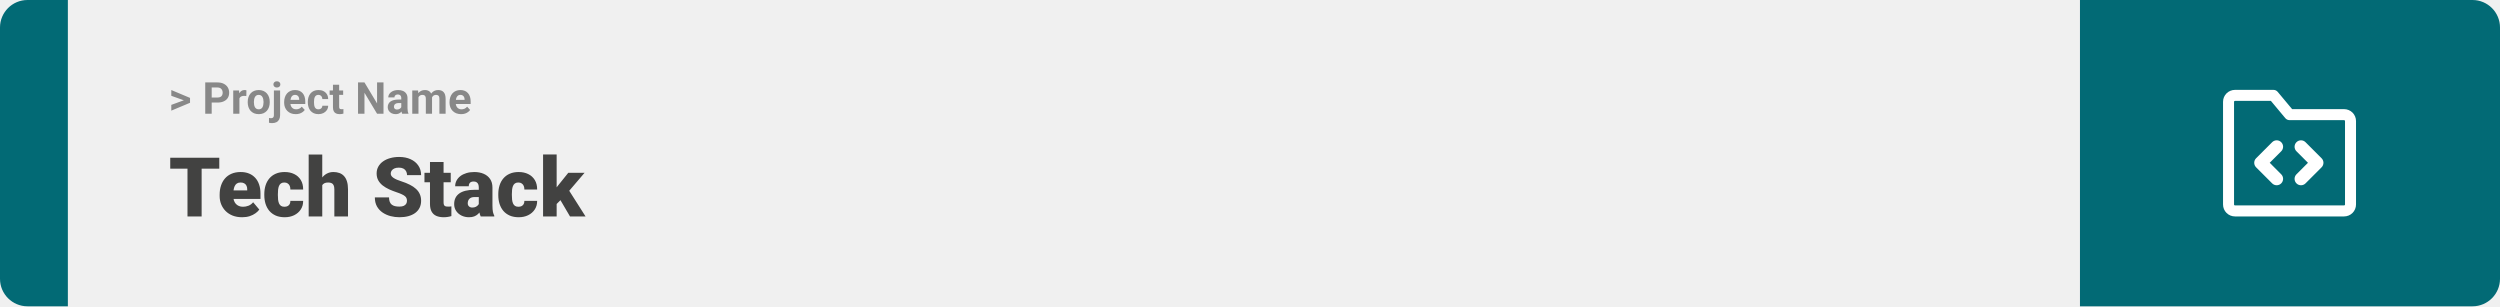
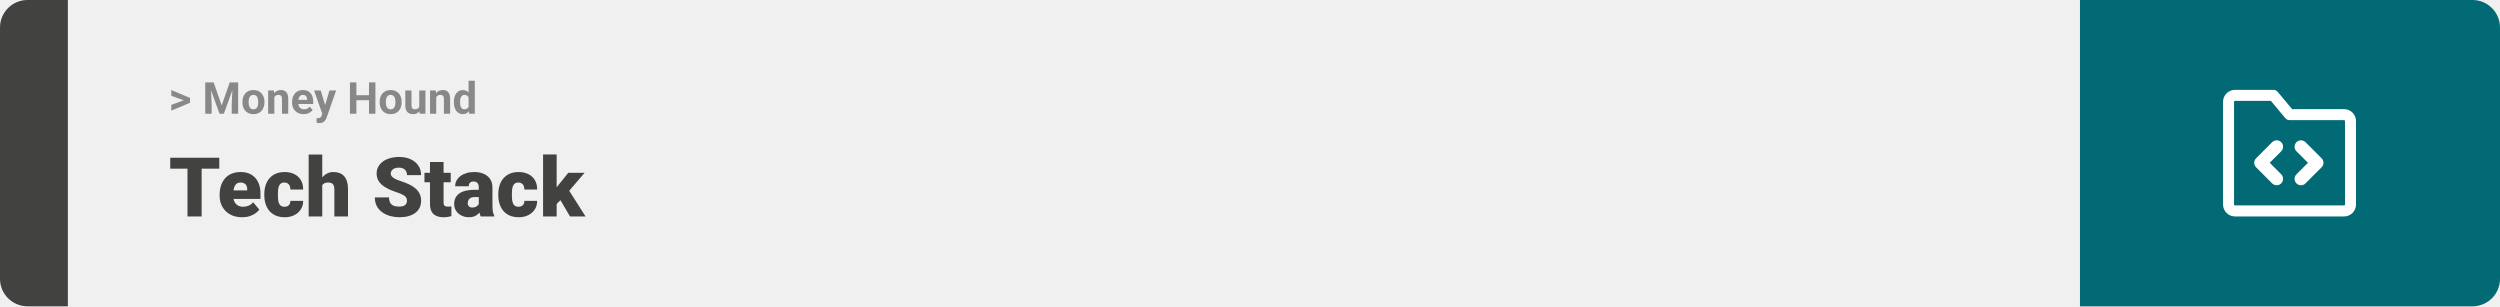
<svg xmlns="http://www.w3.org/2000/svg" width="1363" height="167" viewBox="0 0 1363 167" fill="none">
  <rect width="1363" height="167" rx="15" fill="#F0F0F0" />
-   <path d="M0 15C0 6.716 6.716 0 15 0H37V167H15C6.716 167 0 160.284 0 152V15Z" fill="#026A75" />
-   <path d="M100.906 54.922L93.394 52.238V49.086L103.602 53.375V55.637L100.906 54.922ZM93.394 57.172L100.918 54.43L103.602 53.785V56.035L93.394 60.324V57.172ZM118.543 55.918H114.195V53.176H118.543C119.215 53.176 119.762 53.066 120.184 52.848C120.605 52.621 120.914 52.309 121.109 51.91C121.305 51.512 121.402 51.062 121.402 50.562C121.402 50.055 121.305 49.582 121.109 49.145C120.914 48.707 120.605 48.355 120.184 48.09C119.762 47.824 119.215 47.691 118.543 47.691H115.414V62H111.898V44.938H118.543C119.879 44.938 121.023 45.18 121.977 45.664C122.938 46.141 123.672 46.801 124.18 47.645C124.688 48.488 124.941 49.453 124.941 50.539C124.941 51.641 124.688 52.594 124.18 53.398C123.672 54.203 122.938 54.824 121.977 55.262C121.023 55.699 119.879 55.918 118.543 55.918ZM130.531 52.086V62H127.156V49.32H130.332L130.531 52.086ZM134.352 49.238L134.293 52.367C134.129 52.344 133.93 52.324 133.695 52.309C133.469 52.285 133.262 52.273 133.074 52.273C132.598 52.273 132.184 52.336 131.832 52.461C131.488 52.578 131.199 52.754 130.965 52.988C130.738 53.223 130.566 53.508 130.449 53.844C130.34 54.18 130.277 54.562 130.262 54.992L129.582 54.781C129.582 53.961 129.664 53.207 129.828 52.52C129.992 51.824 130.23 51.219 130.543 50.703C130.863 50.188 131.254 49.789 131.715 49.508C132.176 49.227 132.703 49.086 133.297 49.086C133.484 49.086 133.676 49.102 133.871 49.133C134.066 49.156 134.227 49.191 134.352 49.238ZM135.055 55.789V55.543C135.055 54.613 135.188 53.758 135.453 52.977C135.719 52.188 136.105 51.504 136.613 50.926C137.121 50.348 137.746 49.898 138.488 49.578C139.23 49.25 140.082 49.086 141.043 49.086C142.004 49.086 142.859 49.25 143.609 49.578C144.359 49.898 144.988 50.348 145.496 50.926C146.012 51.504 146.402 52.188 146.668 52.977C146.934 53.758 147.066 54.613 147.066 55.543V55.789C147.066 56.711 146.934 57.566 146.668 58.355C146.402 59.137 146.012 59.82 145.496 60.406C144.988 60.984 144.363 61.434 143.621 61.754C142.879 62.074 142.027 62.234 141.066 62.234C140.105 62.234 139.25 62.074 138.5 61.754C137.758 61.434 137.129 60.984 136.613 60.406C136.105 59.82 135.719 59.137 135.453 58.355C135.188 57.566 135.055 56.711 135.055 55.789ZM138.43 55.543V55.789C138.43 56.32 138.477 56.816 138.57 57.277C138.664 57.738 138.812 58.145 139.016 58.496C139.227 58.84 139.5 59.109 139.836 59.305C140.172 59.5 140.582 59.598 141.066 59.598C141.535 59.598 141.938 59.5 142.273 59.305C142.609 59.109 142.879 58.84 143.082 58.496C143.285 58.145 143.434 57.738 143.527 57.277C143.629 56.816 143.68 56.32 143.68 55.789V55.543C143.68 55.027 143.629 54.543 143.527 54.09C143.434 53.629 143.281 53.223 143.07 52.871C142.867 52.512 142.598 52.23 142.262 52.027C141.926 51.824 141.52 51.723 141.043 51.723C140.566 51.723 140.16 51.824 139.824 52.027C139.496 52.23 139.227 52.512 139.016 52.871C138.812 53.223 138.664 53.629 138.57 54.09C138.477 54.543 138.43 55.027 138.43 55.543ZM149.328 49.32H152.715V62.762C152.715 63.699 152.543 64.492 152.199 65.141C151.855 65.789 151.359 66.281 150.711 66.617C150.062 66.953 149.277 67.121 148.355 67.121C148.066 67.121 147.785 67.106 147.512 67.074C147.23 67.043 146.941 66.992 146.645 66.922L146.656 64.332C146.844 64.363 147.027 64.387 147.207 64.402C147.379 64.426 147.555 64.438 147.734 64.438C148.086 64.438 148.379 64.379 148.613 64.262C148.848 64.144 149.023 63.961 149.141 63.711C149.266 63.469 149.328 63.152 149.328 62.762V49.32ZM149.059 46.016C149.059 45.523 149.23 45.117 149.574 44.797C149.926 44.477 150.387 44.316 150.957 44.316C151.535 44.316 151.996 44.477 152.34 44.797C152.684 45.117 152.855 45.523 152.855 46.016C152.855 46.508 152.684 46.914 152.34 47.234C151.996 47.555 151.535 47.715 150.957 47.715C150.387 47.715 149.926 47.555 149.574 47.234C149.23 46.914 149.059 46.508 149.059 46.016ZM161.234 62.234C160.25 62.234 159.367 62.078 158.586 61.766C157.805 61.445 157.141 61.004 156.594 60.441C156.055 59.879 155.641 59.227 155.352 58.484C155.062 57.734 154.918 56.938 154.918 56.094V55.625C154.918 54.664 155.055 53.785 155.328 52.988C155.602 52.191 155.992 51.5 156.5 50.914C157.016 50.328 157.641 49.879 158.375 49.566C159.109 49.246 159.938 49.086 160.859 49.086C161.758 49.086 162.555 49.234 163.25 49.531C163.945 49.828 164.527 50.25 164.996 50.797C165.473 51.344 165.832 52 166.074 52.766C166.316 53.523 166.438 54.367 166.438 55.297V56.703H156.359V54.453H163.121V54.195C163.121 53.727 163.035 53.309 162.863 52.941C162.699 52.566 162.449 52.27 162.113 52.051C161.777 51.832 161.348 51.723 160.824 51.723C160.379 51.723 159.996 51.82 159.676 52.016C159.355 52.211 159.094 52.484 158.891 52.836C158.695 53.188 158.547 53.602 158.445 54.078C158.352 54.547 158.305 55.062 158.305 55.625V56.094C158.305 56.602 158.375 57.07 158.516 57.5C158.664 57.93 158.871 58.301 159.137 58.613C159.41 58.926 159.738 59.168 160.121 59.34C160.512 59.512 160.953 59.598 161.445 59.598C162.055 59.598 162.621 59.48 163.145 59.246C163.676 59.004 164.133 58.641 164.516 58.156L166.156 59.938C165.891 60.32 165.527 60.688 165.066 61.039C164.613 61.391 164.066 61.68 163.426 61.906C162.785 62.125 162.055 62.234 161.234 62.234ZM173.598 59.598C174.012 59.598 174.379 59.52 174.699 59.363C175.02 59.199 175.27 58.973 175.449 58.684C175.637 58.387 175.734 58.039 175.742 57.641H178.918C178.91 58.531 178.672 59.324 178.203 60.02C177.734 60.707 177.105 61.25 176.316 61.648C175.527 62.039 174.645 62.234 173.668 62.234C172.684 62.234 171.824 62.07 171.09 61.742C170.363 61.414 169.758 60.961 169.273 60.383C168.789 59.797 168.426 59.117 168.184 58.344C167.941 57.562 167.82 56.727 167.82 55.836V55.496C167.82 54.598 167.941 53.762 168.184 52.988C168.426 52.207 168.789 51.527 169.273 50.949C169.758 50.363 170.363 49.906 171.09 49.578C171.816 49.25 172.668 49.086 173.645 49.086C174.684 49.086 175.594 49.285 176.375 49.684C177.164 50.082 177.781 50.652 178.227 51.395C178.68 52.129 178.91 53 178.918 54.008H175.742C175.734 53.586 175.645 53.203 175.473 52.859C175.309 52.516 175.066 52.242 174.746 52.039C174.434 51.828 174.047 51.723 173.586 51.723C173.094 51.723 172.691 51.828 172.379 52.039C172.066 52.242 171.824 52.523 171.652 52.883C171.48 53.234 171.359 53.637 171.289 54.09C171.227 54.535 171.195 55.004 171.195 55.496V55.836C171.195 56.328 171.227 56.801 171.289 57.254C171.352 57.707 171.469 58.109 171.641 58.461C171.82 58.812 172.066 59.09 172.379 59.293C172.691 59.496 173.098 59.598 173.598 59.598ZM187.086 49.32V51.711H179.703V49.32H187.086ZM181.531 46.191H184.906V58.18C184.906 58.547 184.953 58.828 185.047 59.023C185.148 59.219 185.297 59.355 185.492 59.434C185.688 59.504 185.934 59.539 186.23 59.539C186.441 59.539 186.629 59.531 186.793 59.516C186.965 59.492 187.109 59.469 187.227 59.445L187.238 61.93C186.949 62.023 186.637 62.098 186.301 62.152C185.965 62.207 185.594 62.234 185.188 62.234C184.445 62.234 183.797 62.113 183.242 61.871C182.695 61.621 182.273 61.223 181.977 60.676C181.68 60.129 181.531 59.41 181.531 58.52V46.191ZM209.082 44.938V62H205.566L198.711 50.562V62H195.195V44.938H198.711L205.578 56.387V44.938H209.082ZM218.773 59.141V53.492C218.773 53.086 218.707 52.738 218.574 52.449C218.441 52.152 218.234 51.922 217.953 51.758C217.68 51.594 217.324 51.512 216.887 51.512C216.512 51.512 216.188 51.578 215.914 51.711C215.641 51.836 215.43 52.02 215.281 52.262C215.133 52.496 215.059 52.773 215.059 53.094H211.684C211.684 52.555 211.809 52.043 212.059 51.559C212.309 51.074 212.672 50.648 213.148 50.281C213.625 49.906 214.191 49.613 214.848 49.402C215.512 49.191 216.254 49.086 217.074 49.086C218.059 49.086 218.934 49.25 219.699 49.578C220.465 49.906 221.066 50.398 221.504 51.055C221.949 51.711 222.172 52.531 222.172 53.516V58.941C222.172 59.637 222.215 60.207 222.301 60.652C222.387 61.09 222.512 61.473 222.676 61.801V62H219.266C219.102 61.656 218.977 61.227 218.891 60.711C218.812 60.188 218.773 59.664 218.773 59.141ZM219.219 54.277L219.242 56.188H217.355C216.91 56.188 216.523 56.238 216.195 56.34C215.867 56.441 215.598 56.586 215.387 56.773C215.176 56.953 215.02 57.164 214.918 57.406C214.824 57.648 214.777 57.914 214.777 58.203C214.777 58.492 214.844 58.754 214.977 58.988C215.109 59.215 215.301 59.395 215.551 59.527C215.801 59.652 216.094 59.715 216.43 59.715C216.938 59.715 217.379 59.613 217.754 59.41C218.129 59.207 218.418 58.957 218.621 58.66C218.832 58.363 218.941 58.082 218.949 57.816L219.84 59.246C219.715 59.566 219.543 59.898 219.324 60.242C219.113 60.586 218.844 60.91 218.516 61.215C218.188 61.512 217.793 61.758 217.332 61.953C216.871 62.141 216.324 62.234 215.691 62.234C214.887 62.234 214.156 62.074 213.5 61.754C212.852 61.426 212.336 60.977 211.953 60.406C211.578 59.828 211.391 59.172 211.391 58.438C211.391 57.773 211.516 57.184 211.766 56.668C212.016 56.152 212.383 55.719 212.867 55.367C213.359 55.008 213.973 54.738 214.707 54.559C215.441 54.371 216.293 54.277 217.262 54.277H219.219ZM228.148 51.945V62H224.762V49.32H227.938L228.148 51.945ZM227.68 55.215H226.742C226.742 54.332 226.848 53.52 227.059 52.777C227.277 52.027 227.594 51.379 228.008 50.832C228.43 50.277 228.949 49.848 229.566 49.543C230.184 49.238 230.898 49.086 231.711 49.086C232.273 49.086 232.789 49.172 233.258 49.344C233.727 49.508 234.129 49.77 234.465 50.129C234.809 50.48 235.074 50.941 235.262 51.512C235.449 52.074 235.543 52.75 235.543 53.539V62H232.168V53.914C232.168 53.336 232.09 52.891 231.934 52.578C231.777 52.266 231.555 52.047 231.266 51.922C230.984 51.797 230.645 51.734 230.246 51.734C229.809 51.734 229.426 51.824 229.098 52.004C228.777 52.184 228.512 52.434 228.301 52.754C228.09 53.066 227.934 53.434 227.832 53.855C227.73 54.277 227.68 54.73 227.68 55.215ZM235.227 54.828L234.02 54.98C234.02 54.152 234.121 53.383 234.324 52.672C234.535 51.961 234.844 51.336 235.25 50.797C235.664 50.258 236.176 49.84 236.785 49.543C237.395 49.238 238.098 49.086 238.895 49.086C239.504 49.086 240.059 49.176 240.559 49.355C241.059 49.527 241.484 49.805 241.836 50.188C242.195 50.562 242.469 51.055 242.656 51.664C242.852 52.273 242.949 53.02 242.949 53.902V62H239.562V53.902C239.562 53.316 239.484 52.871 239.328 52.566C239.18 52.254 238.961 52.039 238.672 51.922C238.391 51.797 238.055 51.734 237.664 51.734C237.258 51.734 236.902 51.816 236.598 51.98C236.293 52.137 236.039 52.355 235.836 52.637C235.633 52.918 235.48 53.246 235.379 53.621C235.277 53.988 235.227 54.391 235.227 54.828ZM251.398 62.234C250.414 62.234 249.531 62.078 248.75 61.766C247.969 61.445 247.305 61.004 246.758 60.441C246.219 59.879 245.805 59.227 245.516 58.484C245.227 57.734 245.082 56.938 245.082 56.094V55.625C245.082 54.664 245.219 53.785 245.492 52.988C245.766 52.191 246.156 51.5 246.664 50.914C247.18 50.328 247.805 49.879 248.539 49.566C249.273 49.246 250.102 49.086 251.023 49.086C251.922 49.086 252.719 49.234 253.414 49.531C254.109 49.828 254.691 50.25 255.16 50.797C255.637 51.344 255.996 52 256.238 52.766C256.48 53.523 256.602 54.367 256.602 55.297V56.703H246.523V54.453H253.285V54.195C253.285 53.727 253.199 53.309 253.027 52.941C252.863 52.566 252.613 52.27 252.277 52.051C251.941 51.832 251.512 51.723 250.988 51.723C250.543 51.723 250.16 51.82 249.84 52.016C249.52 52.211 249.258 52.484 249.055 52.836C248.859 53.188 248.711 53.602 248.609 54.078C248.516 54.547 248.469 55.062 248.469 55.625V56.094C248.469 56.602 248.539 57.07 248.68 57.5C248.828 57.93 249.035 58.301 249.301 58.613C249.574 58.926 249.902 59.168 250.285 59.34C250.676 59.512 251.117 59.598 251.609 59.598C252.219 59.598 252.785 59.48 253.309 59.246C253.84 59.004 254.297 58.641 254.68 58.156L256.32 59.938C256.055 60.32 255.691 60.688 255.23 61.039C254.777 61.391 254.23 61.68 253.59 61.906C252.949 62.125 252.219 62.234 251.398 62.234Z" fill="#888888" />
+   <path d="M0 15C0 6.716 6.716 0 15 0H37V167H15C6.716 167 0 160.284 0 152V15Z" fill="#424241" />
+   <path d="M100.906 54.922L93.394 52.238V49.086L103.602 53.375V55.637L100.906 54.922ZM93.394 57.172L100.918 54.43L103.602 53.785V56.035L93.394 60.324V57.172ZM113.504 44.938H116.48L120.863 57.465L125.246 44.938H128.223L122.059 62H119.668L113.504 44.938ZM111.898 44.938H114.863L115.402 57.148V62H111.898V44.938ZM126.863 44.938H129.84V62H126.324V57.148L126.863 44.938ZM132.172 55.789V55.543C132.172 54.613 132.305 53.758 132.57 52.977C132.836 52.188 133.223 51.504 133.73 50.926C134.238 50.348 134.863 49.898 135.605 49.578C136.348 49.25 137.199 49.086 138.16 49.086C139.121 49.086 139.977 49.25 140.727 49.578C141.477 49.898 142.105 50.348 142.613 50.926C143.129 51.504 143.52 52.188 143.785 52.977C144.051 53.758 144.184 54.613 144.184 55.543V55.789C144.184 56.711 144.051 57.566 143.785 58.355C143.52 59.137 143.129 59.82 142.613 60.406C142.105 60.984 141.48 61.434 140.738 61.754C139.996 62.074 139.145 62.234 138.184 62.234C137.223 62.234 136.367 62.074 135.617 61.754C134.875 61.434 134.246 60.984 133.73 60.406C133.223 59.82 132.836 59.137 132.57 58.355C132.305 57.566 132.172 56.711 132.172 55.789ZM135.547 55.543V55.789C135.547 56.32 135.594 56.816 135.688 57.277C135.781 57.738 135.93 58.145 136.133 58.496C136.344 58.84 136.617 59.109 136.953 59.305C137.289 59.5 137.699 59.598 138.184 59.598C138.652 59.598 139.055 59.5 139.391 59.305C139.727 59.109 139.996 58.84 140.199 58.496C140.402 58.145 140.551 57.738 140.645 57.277C140.746 56.816 140.797 56.32 140.797 55.789V55.543C140.797 55.027 140.746 54.543 140.645 54.09C140.551 53.629 140.398 53.223 140.188 52.871C139.984 52.512 139.715 52.23 139.379 52.027C139.043 51.824 138.637 51.723 138.16 51.723C137.684 51.723 137.277 51.824 136.941 52.027C136.613 52.23 136.344 52.512 136.133 52.871C135.93 53.223 135.781 53.629 135.688 54.09C135.594 54.543 135.547 55.027 135.547 55.543ZM149.562 52.027V62H146.188V49.32H149.352L149.562 52.027ZM149.07 55.215H148.156C148.156 54.277 148.277 53.434 148.52 52.684C148.762 51.926 149.102 51.281 149.539 50.75C149.977 50.211 150.496 49.801 151.098 49.52C151.707 49.23 152.387 49.086 153.137 49.086C153.73 49.086 154.273 49.172 154.766 49.344C155.258 49.516 155.68 49.789 156.031 50.164C156.391 50.539 156.664 51.035 156.852 51.652C157.047 52.27 157.145 53.023 157.145 53.914V62H153.746V53.902C153.746 53.34 153.668 52.902 153.512 52.59C153.355 52.277 153.125 52.059 152.82 51.934C152.523 51.801 152.156 51.734 151.719 51.734C151.266 51.734 150.871 51.824 150.535 52.004C150.207 52.184 149.934 52.434 149.715 52.754C149.504 53.066 149.344 53.434 149.234 53.855C149.125 54.277 149.07 54.73 149.07 55.215ZM165.547 62.234C164.562 62.234 163.68 62.078 162.898 61.766C162.117 61.445 161.453 61.004 160.906 60.441C160.367 59.879 159.953 59.227 159.664 58.484C159.375 57.734 159.23 56.938 159.23 56.094V55.625C159.23 54.664 159.367 53.785 159.641 52.988C159.914 52.191 160.305 51.5 160.812 50.914C161.328 50.328 161.953 49.879 162.688 49.566C163.422 49.246 164.25 49.086 165.172 49.086C166.07 49.086 166.867 49.234 167.562 49.531C168.258 49.828 168.84 50.25 169.309 50.797C169.785 51.344 170.145 52 170.387 52.766C170.629 53.523 170.75 54.367 170.75 55.297V56.703H160.672V54.453H167.434V54.195C167.434 53.727 167.348 53.309 167.176 52.941C167.012 52.566 166.762 52.27 166.426 52.051C166.09 51.832 165.66 51.723 165.137 51.723C164.691 51.723 164.309 51.82 163.988 52.016C163.668 52.211 163.406 52.484 163.203 52.836C163.008 53.188 162.859 53.602 162.758 54.078C162.664 54.547 162.617 55.062 162.617 55.625V56.094C162.617 56.602 162.688 57.07 162.828 57.5C162.977 57.93 163.184 58.301 163.449 58.613C163.723 58.926 164.051 59.168 164.434 59.34C164.824 59.512 165.266 59.598 165.758 59.598C166.367 59.598 166.934 59.48 167.457 59.246C167.988 59.004 168.445 58.641 168.828 58.156L170.469 59.938C170.203 60.32 169.84 60.688 169.379 61.039C168.926 61.391 168.379 61.68 167.738 61.906C167.098 62.125 166.367 62.234 165.547 62.234ZM176.27 60.57L179.633 49.32H183.254L178.156 63.91C178.047 64.231 177.898 64.574 177.711 64.941C177.531 65.309 177.285 65.656 176.973 65.984C176.668 66.32 176.281 66.594 175.812 66.805C175.352 67.016 174.785 67.121 174.113 67.121C173.793 67.121 173.531 67.102 173.328 67.062C173.125 67.023 172.883 66.969 172.602 66.898V64.426C172.688 64.426 172.777 64.426 172.871 64.426C172.965 64.434 173.055 64.438 173.141 64.438C173.586 64.438 173.949 64.387 174.23 64.285C174.512 64.184 174.738 64.027 174.91 63.816C175.082 63.613 175.219 63.348 175.32 63.02L176.27 60.57ZM174.863 49.32L177.617 58.508L178.098 62.082L175.801 62.328L171.242 49.32H174.863ZM202.168 51.887V54.629H193.262V51.887H202.168ZM194.305 44.938V62H190.789V44.938H194.305ZM204.676 44.938V62H201.172V44.938H204.676ZM206.984 55.789V55.543C206.984 54.613 207.117 53.758 207.383 52.977C207.648 52.188 208.035 51.504 208.543 50.926C209.051 50.348 209.676 49.898 210.418 49.578C211.16 49.25 212.012 49.086 212.973 49.086C213.934 49.086 214.789 49.25 215.539 49.578C216.289 49.898 216.918 50.348 217.426 50.926C217.941 51.504 218.332 52.188 218.598 52.977C218.863 53.758 218.996 54.613 218.996 55.543V55.789C218.996 56.711 218.863 57.566 218.598 58.355C218.332 59.137 217.941 59.82 217.426 60.406C216.918 60.984 216.293 61.434 215.551 61.754C214.809 62.074 213.957 62.234 212.996 62.234C212.035 62.234 211.18 62.074 210.43 61.754C209.688 61.434 209.059 60.984 208.543 60.406C208.035 59.82 207.648 59.137 207.383 58.355C207.117 57.566 206.984 56.711 206.984 55.789ZM210.359 55.543V55.789C210.359 56.32 210.406 56.816 210.5 57.277C210.594 57.738 210.742 58.145 210.945 58.496C211.156 58.84 211.43 59.109 211.766 59.305C212.102 59.5 212.512 59.598 212.996 59.598C213.465 59.598 213.867 59.5 214.203 59.305C214.539 59.109 214.809 58.84 215.012 58.496C215.215 58.145 215.363 57.738 215.457 57.277C215.559 56.816 215.609 56.32 215.609 55.789V55.543C215.609 55.027 215.559 54.543 215.457 54.09C215.363 53.629 215.211 53.223 215 52.871C214.797 52.512 214.527 52.23 214.191 52.027C213.855 51.824 213.449 51.723 212.973 51.723C212.496 51.723 212.09 51.824 211.754 52.027C211.426 52.23 211.156 52.512 210.945 52.871C210.742 53.223 210.594 53.629 210.5 54.09C210.406 54.543 210.359 55.027 210.359 55.543ZM228.57 58.965V49.32H231.945V62H228.77L228.57 58.965ZM228.945 56.363L229.941 56.34C229.941 57.184 229.844 57.969 229.648 58.695C229.453 59.414 229.16 60.039 228.77 60.57C228.379 61.094 227.887 61.504 227.293 61.801C226.699 62.09 226 62.234 225.195 62.234C224.578 62.234 224.008 62.148 223.484 61.977C222.969 61.797 222.523 61.52 222.148 61.145C221.781 60.762 221.492 60.273 221.281 59.68C221.078 59.078 220.977 58.355 220.977 57.512V49.32H224.352V57.535C224.352 57.91 224.395 58.227 224.48 58.484C224.574 58.742 224.703 58.953 224.867 59.117C225.031 59.281 225.223 59.398 225.441 59.469C225.668 59.539 225.918 59.574 226.191 59.574C226.887 59.574 227.434 59.434 227.832 59.152C228.238 58.871 228.523 58.488 228.688 58.004C228.859 57.512 228.945 56.965 228.945 56.363ZM237.828 52.027V62H234.453V49.32H237.617L237.828 52.027ZM237.336 55.215H236.422C236.422 54.277 236.543 53.434 236.785 52.684C237.027 51.926 237.367 51.281 237.805 50.75C238.242 50.211 238.762 49.801 239.363 49.52C239.973 49.23 240.652 49.086 241.402 49.086C241.996 49.086 242.539 49.172 243.031 49.344C243.523 49.516 243.945 49.789 244.297 50.164C244.656 50.539 244.93 51.035 245.117 51.652C245.312 52.27 245.41 53.023 245.41 53.914V62H242.012V53.902C242.012 53.34 241.934 52.902 241.777 52.59C241.621 52.277 241.391 52.059 241.086 51.934C240.789 51.801 240.422 51.734 239.984 51.734C239.531 51.734 239.137 51.824 238.801 52.004C238.473 52.184 238.199 52.434 237.98 52.754C237.77 53.066 237.609 53.434 237.5 53.855C237.391 54.277 237.336 54.73 237.336 55.215ZM255.465 59.234V44H258.863V62H255.805L255.465 59.234ZM247.449 55.812V55.566C247.449 54.598 247.559 53.719 247.777 52.93C247.996 52.133 248.316 51.449 248.738 50.879C249.16 50.309 249.68 49.867 250.297 49.555C250.914 49.242 251.617 49.086 252.406 49.086C253.148 49.086 253.797 49.242 254.352 49.555C254.914 49.867 255.391 50.312 255.781 50.891C256.18 51.461 256.5 52.137 256.742 52.918C256.984 53.691 257.16 54.539 257.27 55.461V56C257.16 56.883 256.984 57.703 256.742 58.461C256.5 59.219 256.18 59.883 255.781 60.453C255.391 61.016 254.914 61.453 254.352 61.766C253.789 62.078 253.133 62.234 252.383 62.234C251.594 62.234 250.891 62.074 250.273 61.754C249.664 61.434 249.148 60.984 248.727 60.406C248.312 59.828 247.996 59.148 247.777 58.367C247.559 57.586 247.449 56.734 247.449 55.812ZM250.824 55.566V55.812C250.824 56.336 250.863 56.824 250.941 57.277C251.027 57.73 251.164 58.133 251.352 58.484C251.547 58.828 251.797 59.098 252.102 59.293C252.414 59.48 252.793 59.574 253.238 59.574C253.816 59.574 254.293 59.445 254.668 59.188C255.043 58.922 255.328 58.559 255.523 58.098C255.727 57.637 255.844 57.105 255.875 56.504V54.969C255.852 54.477 255.781 54.035 255.664 53.645C255.555 53.246 255.391 52.906 255.172 52.625C254.961 52.344 254.695 52.125 254.375 51.969C254.062 51.812 253.691 51.734 253.262 51.734C252.824 51.734 252.449 51.836 252.137 52.039C251.824 52.234 251.57 52.504 251.375 52.848C251.188 53.191 251.047 53.598 250.953 54.066C250.867 54.527 250.824 55.027 250.824 55.566Z" fill="#888888" />
  <path d="M109.93 86.008V118H102.217V86.008H109.93ZM119.554 86.008V91.962H92.813V86.008H119.554ZM132.012 118.439C130.079 118.439 128.35 118.139 126.827 117.539C125.303 116.923 124.014 116.081 122.959 115.012C121.919 113.942 121.121 112.712 120.564 111.32C120.022 109.929 119.751 108.457 119.751 106.904V106.069C119.751 104.326 119.993 102.714 120.477 101.235C120.96 99.741 121.678 98.437 122.63 97.324C123.582 96.21 124.776 95.346 126.211 94.731C127.647 94.101 129.317 93.786 131.221 93.786C132.906 93.786 134.415 94.057 135.748 94.599C137.081 95.141 138.208 95.918 139.131 96.928C140.069 97.939 140.779 99.162 141.263 100.598C141.761 102.033 142.01 103.645 142.01 105.432V108.442H122.586V103.806H134.781V103.234C134.795 102.443 134.656 101.77 134.363 101.213C134.085 100.656 133.675 100.231 133.133 99.939C132.591 99.645 131.932 99.499 131.155 99.499C130.35 99.499 129.683 99.675 129.156 100.026C128.643 100.378 128.24 100.861 127.947 101.477C127.669 102.077 127.471 102.773 127.354 103.564C127.237 104.355 127.178 105.19 127.178 106.069V106.904C127.178 107.783 127.295 108.581 127.53 109.299C127.779 110.017 128.13 110.632 128.584 111.145C129.053 111.643 129.61 112.031 130.254 112.309C130.914 112.587 131.661 112.727 132.496 112.727C133.506 112.727 134.502 112.536 135.484 112.155C136.465 111.774 137.308 111.145 138.011 110.266L141.373 114.265C140.889 114.953 140.201 115.62 139.307 116.264C138.428 116.909 137.374 117.436 136.143 117.846C134.913 118.242 133.536 118.439 132.012 118.439ZM155.062 112.727C155.75 112.727 156.336 112.602 156.819 112.353C157.317 112.089 157.691 111.723 157.94 111.254C158.204 110.771 158.328 110.192 158.313 109.519H165.279C165.293 111.306 164.854 112.873 163.96 114.221C163.082 115.554 161.88 116.594 160.357 117.341C158.848 118.073 157.142 118.439 155.237 118.439C153.377 118.439 151.751 118.139 150.359 117.539C148.968 116.923 147.803 116.074 146.866 114.99C145.943 113.891 145.247 112.609 144.778 111.145C144.324 109.68 144.097 108.09 144.097 106.376V105.871C144.097 104.157 144.324 102.568 144.778 101.103C145.247 99.624 145.943 98.342 146.866 97.258C147.803 96.159 148.96 95.31 150.337 94.709C151.729 94.094 153.348 93.786 155.193 93.786C157.171 93.786 158.914 94.16 160.423 94.907C161.946 95.654 163.14 96.738 164.004 98.159C164.869 99.58 165.293 101.301 165.279 103.322H158.313C158.328 102.604 158.218 101.96 157.984 101.389C157.75 100.817 157.383 100.363 156.885 100.026C156.402 99.675 155.779 99.499 155.018 99.499C154.256 99.499 153.641 99.668 153.172 100.004C152.703 100.341 152.344 100.81 152.095 101.411C151.861 101.997 151.7 102.67 151.612 103.432C151.539 104.194 151.502 105.007 151.502 105.871V106.376C151.502 107.255 151.539 108.083 151.612 108.859C151.7 109.621 151.868 110.295 152.117 110.881C152.366 111.452 152.725 111.906 153.194 112.243C153.663 112.565 154.285 112.727 155.062 112.727ZM175.694 84.25V118H168.289V84.25H175.694ZM174.815 105.3L173.079 105.344C173.079 103.674 173.284 102.136 173.694 100.729C174.104 99.323 174.69 98.1 175.452 97.06C176.214 96.02 177.129 95.214 178.199 94.643C179.268 94.072 180.455 93.786 181.758 93.786C182.93 93.786 184 93.955 184.966 94.291C185.948 94.628 186.79 95.17 187.493 95.918C188.211 96.665 188.76 97.639 189.141 98.84C189.537 100.041 189.734 101.506 189.734 103.234V118H182.286V103.19C182.286 102.224 182.146 101.477 181.868 100.949C181.604 100.407 181.224 100.034 180.726 99.829C180.228 99.609 179.62 99.499 178.902 99.499C178.038 99.499 177.334 99.645 176.792 99.939C176.25 100.231 175.833 100.642 175.54 101.169C175.262 101.682 175.071 102.29 174.969 102.993C174.866 103.696 174.815 104.465 174.815 105.3ZM221.88 109.497C221.88 108.999 221.807 108.552 221.661 108.156C221.514 107.746 221.243 107.365 220.848 107.014C220.452 106.662 219.881 106.311 219.134 105.959C218.401 105.593 217.435 105.212 216.233 104.816C214.827 104.348 213.472 103.82 212.168 103.234C210.865 102.634 209.7 101.938 208.675 101.147C207.649 100.341 206.836 99.404 206.236 98.335C205.635 97.251 205.335 95.991 205.335 94.555C205.335 93.178 205.643 91.94 206.258 90.842C206.873 89.728 207.73 88.784 208.829 88.007C209.942 87.216 211.246 86.616 212.74 86.206C214.234 85.781 215.867 85.568 217.64 85.568C219.983 85.568 222.049 85.978 223.836 86.799C225.638 87.605 227.044 88.754 228.055 90.249C229.08 91.728 229.593 93.478 229.593 95.5H221.924C221.924 94.694 221.756 93.984 221.419 93.369C221.097 92.753 220.606 92.27 219.947 91.918C219.288 91.567 218.46 91.391 217.464 91.391C216.497 91.391 215.684 91.538 215.025 91.831C214.366 92.124 213.868 92.519 213.531 93.017C213.194 93.501 213.025 94.035 213.025 94.621C213.025 95.105 213.157 95.544 213.421 95.939C213.699 96.32 214.087 96.679 214.585 97.016C215.098 97.353 215.713 97.675 216.431 97.983C217.164 98.29 217.984 98.591 218.892 98.884C220.591 99.426 222.1 100.034 223.418 100.708C224.751 101.367 225.872 102.121 226.78 102.971C227.703 103.806 228.399 104.758 228.868 105.827C229.351 106.896 229.593 108.105 229.593 109.453C229.593 110.888 229.314 112.163 228.758 113.276C228.201 114.389 227.403 115.334 226.363 116.11C225.323 116.872 224.078 117.451 222.627 117.846C221.177 118.242 219.559 118.439 217.771 118.439C216.131 118.439 214.512 118.234 212.916 117.824C211.333 117.399 209.898 116.755 208.609 115.891C207.32 115.012 206.287 113.891 205.511 112.529C204.749 111.152 204.368 109.519 204.368 107.629H212.103C212.103 108.566 212.227 109.357 212.476 110.002C212.725 110.646 213.091 111.167 213.575 111.562C214.058 111.943 214.651 112.221 215.354 112.397C216.058 112.558 216.863 112.639 217.771 112.639C218.753 112.639 219.544 112.5 220.145 112.221C220.745 111.928 221.185 111.547 221.463 111.079C221.741 110.595 221.88 110.068 221.88 109.497ZM245.743 94.226V99.367H231.417V94.226H245.743ZM234.427 88.315H241.832V110.244C241.832 110.874 241.905 111.364 242.051 111.716C242.198 112.053 242.447 112.294 242.798 112.441C243.165 112.573 243.648 112.639 244.249 112.639C244.673 112.639 245.025 112.631 245.303 112.617C245.582 112.587 245.845 112.551 246.094 112.507V117.802C245.464 118.007 244.805 118.161 244.117 118.264C243.428 118.381 242.696 118.439 241.919 118.439C240.337 118.439 238.982 118.19 237.854 117.692C236.741 117.194 235.892 116.411 235.306 115.341C234.72 114.272 234.427 112.88 234.427 111.167V88.315ZM261.036 112.023V102.224C261.036 101.55 260.94 100.971 260.75 100.488C260.56 100.004 260.259 99.631 259.849 99.367C259.439 99.089 258.89 98.95 258.201 98.95C257.645 98.95 257.168 99.045 256.773 99.235C256.377 99.426 256.077 99.711 255.872 100.092C255.667 100.473 255.564 100.957 255.564 101.542H248.16C248.16 100.444 248.401 99.426 248.885 98.488C249.383 97.536 250.086 96.709 250.994 96.005C251.917 95.302 253.016 94.76 254.29 94.379C255.579 93.984 257.015 93.786 258.597 93.786C260.486 93.786 262.171 94.101 263.65 94.731C265.145 95.361 266.324 96.306 267.188 97.565C268.052 98.811 268.484 100.378 268.484 102.268V112.001C268.484 113.554 268.572 114.733 268.748 115.539C268.924 116.33 269.173 117.026 269.495 117.626V118H262.068C261.717 117.268 261.453 116.374 261.277 115.319C261.116 114.25 261.036 113.151 261.036 112.023ZM261.937 103.476L261.98 107.431H258.707C258.018 107.431 257.432 107.526 256.949 107.717C256.48 107.907 256.099 108.171 255.806 108.508C255.528 108.83 255.323 109.196 255.191 109.606C255.074 110.017 255.015 110.449 255.015 110.903C255.015 111.342 255.118 111.738 255.323 112.089C255.542 112.426 255.835 112.69 256.202 112.88C256.568 113.071 256.978 113.166 257.432 113.166C258.252 113.166 258.948 113.012 259.52 112.705C260.105 112.382 260.552 111.994 260.86 111.54C261.167 111.086 261.321 110.661 261.321 110.266L262.947 113.298C262.654 113.884 262.317 114.477 261.937 115.078C261.57 115.678 261.109 116.235 260.552 116.748C260.01 117.246 259.344 117.656 258.553 117.978C257.762 118.286 256.802 118.439 255.674 118.439C254.209 118.439 252.862 118.139 251.631 117.539C250.416 116.938 249.441 116.103 248.709 115.034C247.977 113.95 247.61 112.705 247.61 111.298C247.61 110.068 247.83 108.969 248.27 108.002C248.724 107.036 249.405 106.215 250.313 105.542C251.221 104.868 252.378 104.355 253.785 104.003C255.191 103.652 256.846 103.476 258.75 103.476H261.937ZM282.635 112.727C283.323 112.727 283.909 112.602 284.393 112.353C284.891 112.089 285.264 111.723 285.513 111.254C285.777 110.771 285.901 110.192 285.887 109.519H292.852C292.867 111.306 292.427 112.873 291.534 114.221C290.655 115.554 289.454 116.594 287.93 117.341C286.421 118.073 284.715 118.439 282.811 118.439C280.95 118.439 279.324 118.139 277.933 117.539C276.541 116.923 275.376 116.074 274.439 114.99C273.516 113.891 272.82 112.609 272.352 111.145C271.897 109.68 271.67 108.09 271.67 106.376V105.871C271.67 104.157 271.897 102.568 272.352 101.103C272.82 99.624 273.516 98.342 274.439 97.258C275.376 96.159 276.534 95.31 277.911 94.709C279.302 94.094 280.921 93.786 282.767 93.786C284.744 93.786 286.487 94.16 287.996 94.907C289.52 95.654 290.713 96.738 291.578 98.159C292.442 99.58 292.867 101.301 292.852 103.322H285.887C285.901 102.604 285.792 101.96 285.557 101.389C285.323 100.817 284.957 100.363 284.458 100.026C283.975 99.675 283.353 99.499 282.591 99.499C281.829 99.499 281.214 99.668 280.745 100.004C280.276 100.341 279.917 100.81 279.668 101.411C279.434 101.997 279.273 102.67 279.185 103.432C279.112 104.194 279.075 105.007 279.075 105.871V106.376C279.075 107.255 279.112 108.083 279.185 108.859C279.273 109.621 279.441 110.295 279.69 110.881C279.939 111.452 280.298 111.906 280.767 112.243C281.236 112.565 281.858 112.727 282.635 112.727ZM303.487 84.228V118H296.082V84.228H303.487ZM318.692 94.226L308.365 106.333L302.959 111.738L299.729 107.036L304.234 101.169L309.815 94.226H318.692ZM310.76 118L304.41 107.167L309.881 103.278L319.241 118H310.76Z" fill="#424241" />
  <path d="M1363 15C1363 6.716 1356.28 0 1348 0H1134V167H1348C1356.28 167 1363 160.284 1363 152V15Z" fill="#026A75" />
  <path fill-rule="evenodd" clip-rule="evenodd" d="M1218.5 55C1218.37 55 1218.24 55.053 1218.15 55.146C1218.05 55.24 1218 55.367 1218 55.5V111.5C1218 111.633 1218.05 111.76 1218.15 111.854C1218.24 111.947 1218.37 112 1218.5 112H1278C1278.13 112 1278.26 111.947 1278.35 111.854C1278.45 111.76 1278.5 111.633 1278.5 111.5V66C1278.5 65.867 1278.45 65.74 1278.35 65.646C1278.26 65.553 1278.13 65.5 1278 65.5H1248.25C1247.36 65.5 1246.52 65.105 1245.95 64.421L1238.09 55H1218.5ZM1213.9 50.904C1215.12 49.685 1216.78 49 1218.5 49H1239.5C1240.39 49 1241.23 49.395 1241.8 50.079L1249.66 59.5H1278C1279.72 59.5 1281.38 60.185 1282.6 61.404C1283.82 62.623 1284.5 64.276 1284.5 66V111.5C1284.5 113.224 1283.82 114.877 1282.6 116.096C1281.38 117.315 1279.72 118 1278 118H1218.5C1216.78 118 1215.12 117.315 1213.9 116.096C1212.68 114.877 1212 113.224 1212 111.5V55.5C1212 53.776 1212.68 52.123 1213.9 50.904Z" fill="white" />
  <path fill-rule="evenodd" clip-rule="evenodd" d="M1243.72 77.525C1245.09 78.892 1245.09 81.108 1243.72 82.475L1237.45 88.75L1243.72 95.025C1245.09 96.392 1245.09 98.608 1243.72 99.975C1242.36 101.342 1240.14 101.342 1238.78 99.975L1230.03 91.225C1228.66 89.858 1228.66 87.642 1230.03 86.275L1238.78 77.525C1240.14 76.158 1242.36 76.158 1243.72 77.525Z" fill="white" />
  <path fill-rule="evenodd" clip-rule="evenodd" d="M1252.03 99.975C1250.66 98.608 1250.66 96.392 1252.03 95.025L1258.3 88.75L1252.03 82.475C1250.66 81.108 1250.66 78.892 1252.03 77.525C1253.39 76.158 1255.61 76.158 1256.97 77.525L1265.72 86.275C1267.09 87.642 1267.09 89.858 1265.72 91.225L1256.97 99.975C1255.61 101.342 1253.39 101.342 1252.03 99.975Z" fill="white" />
</svg>
